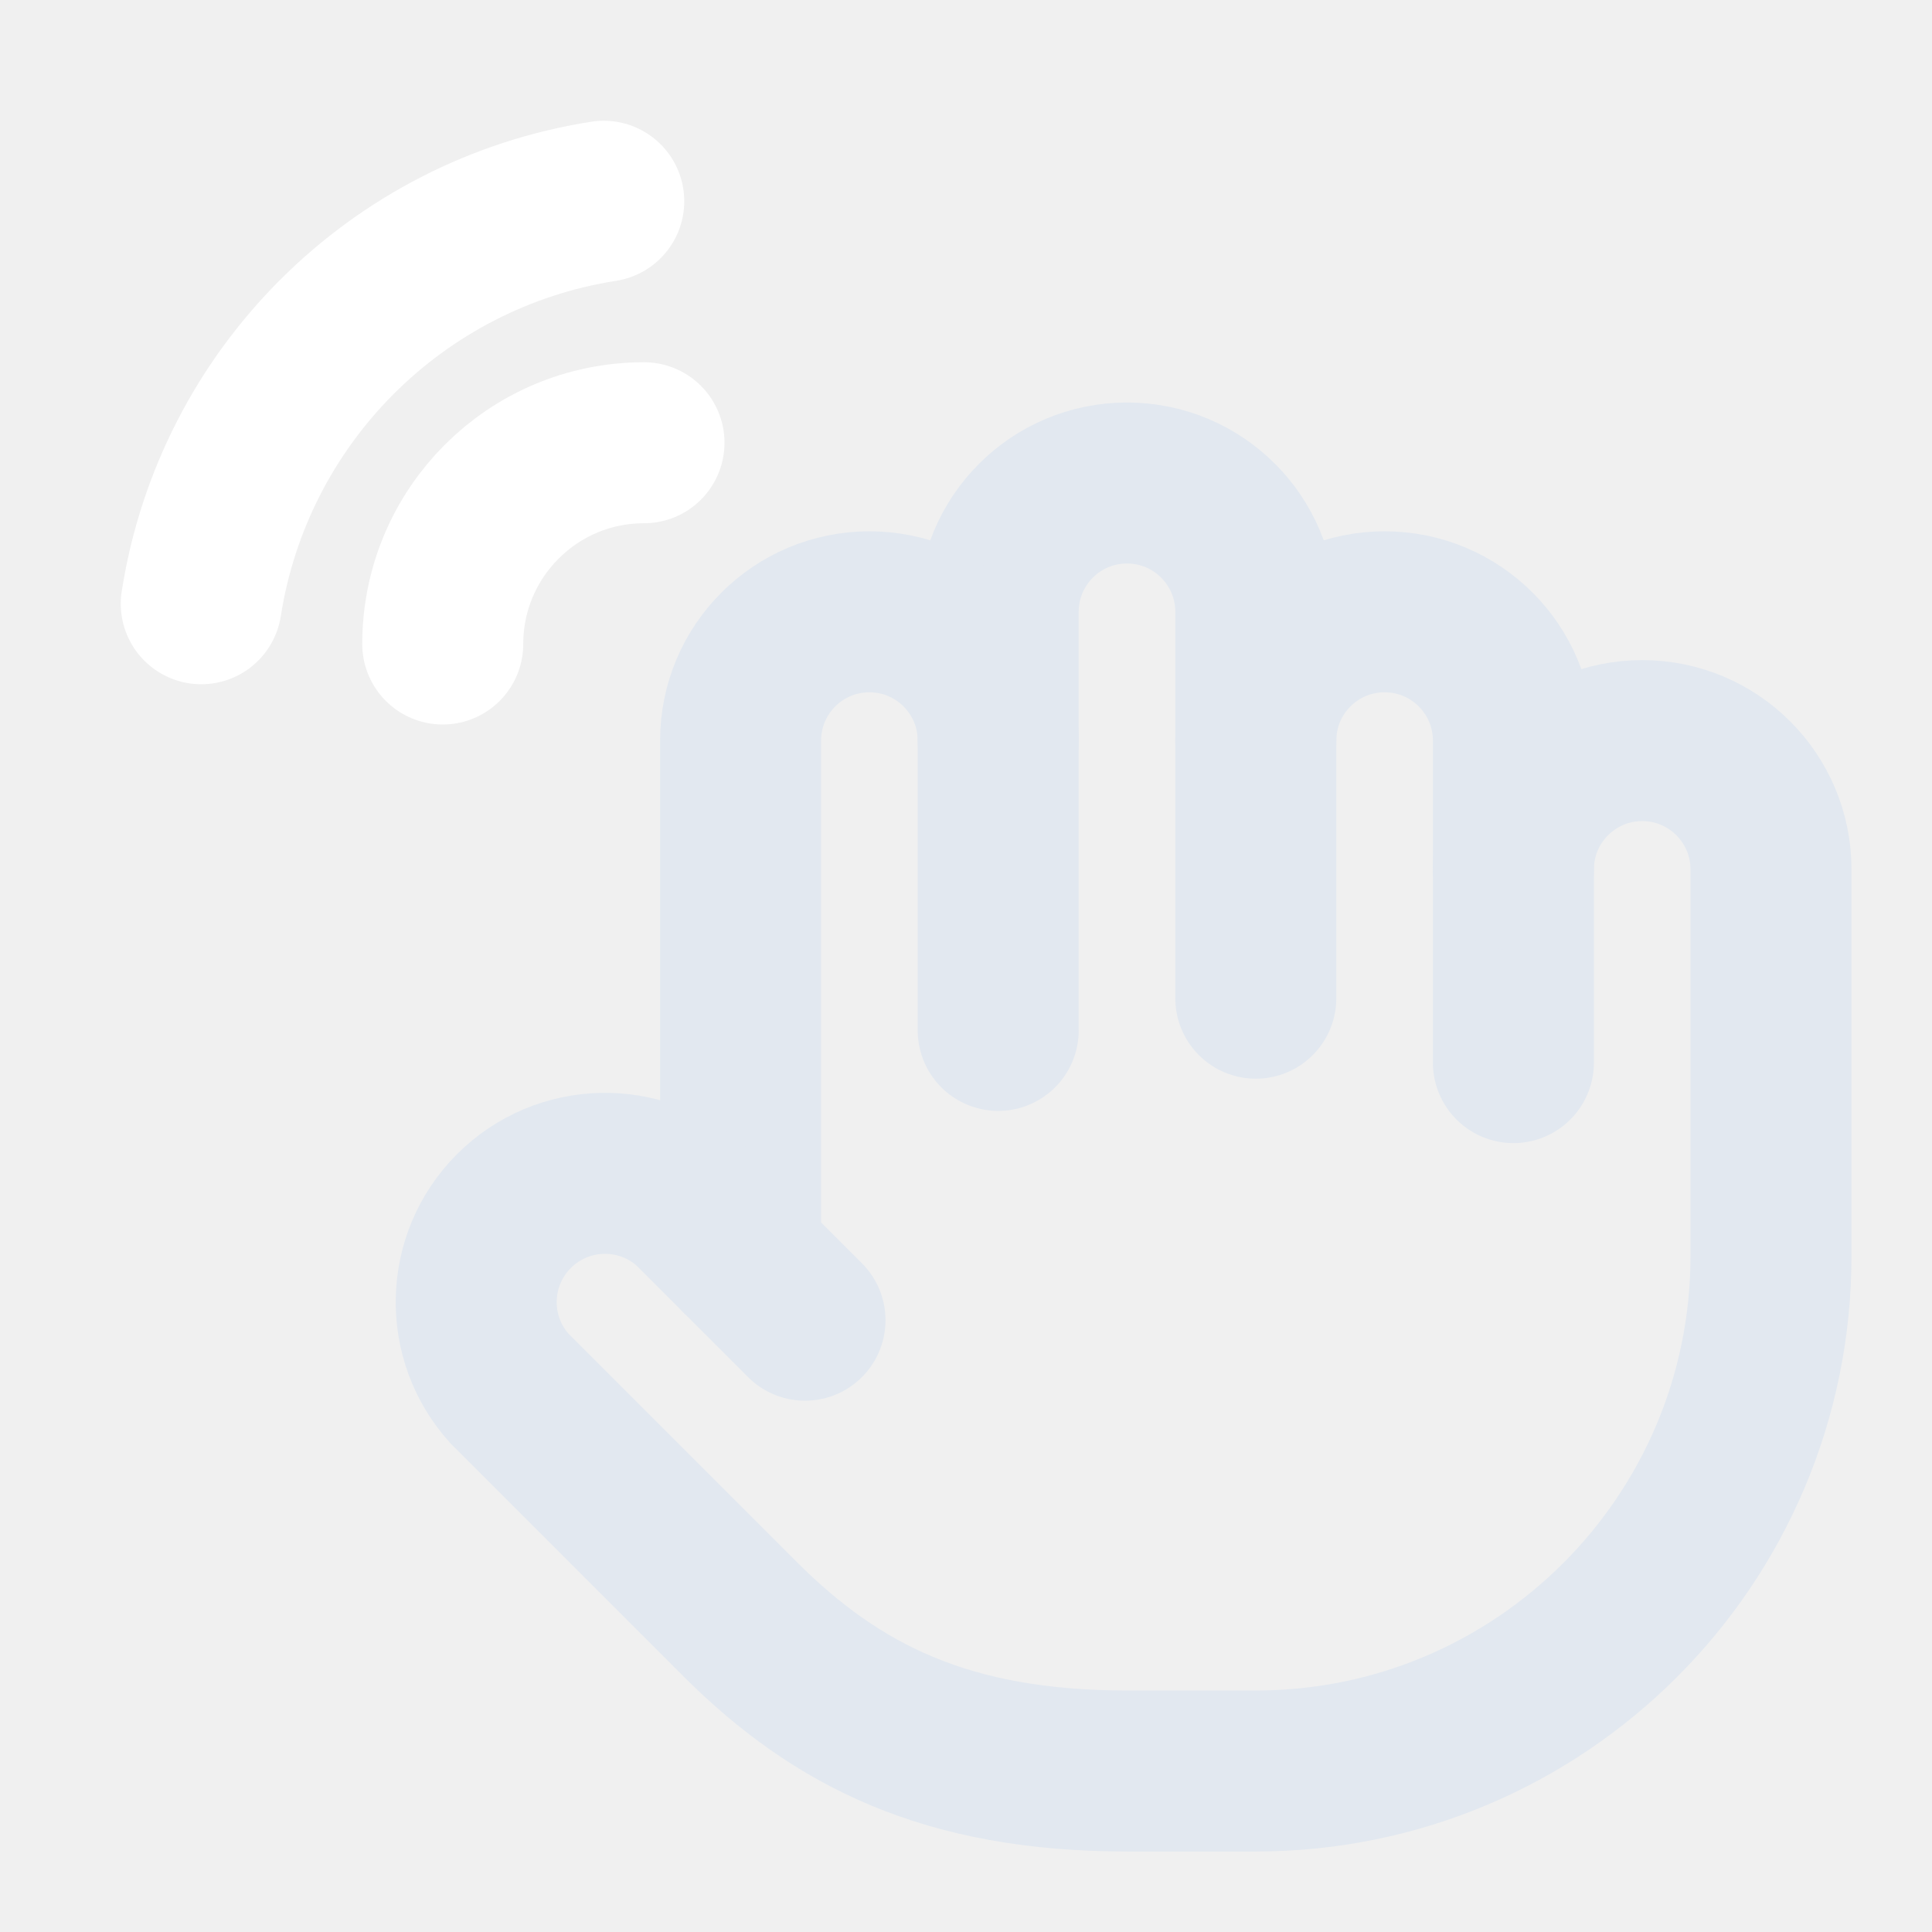
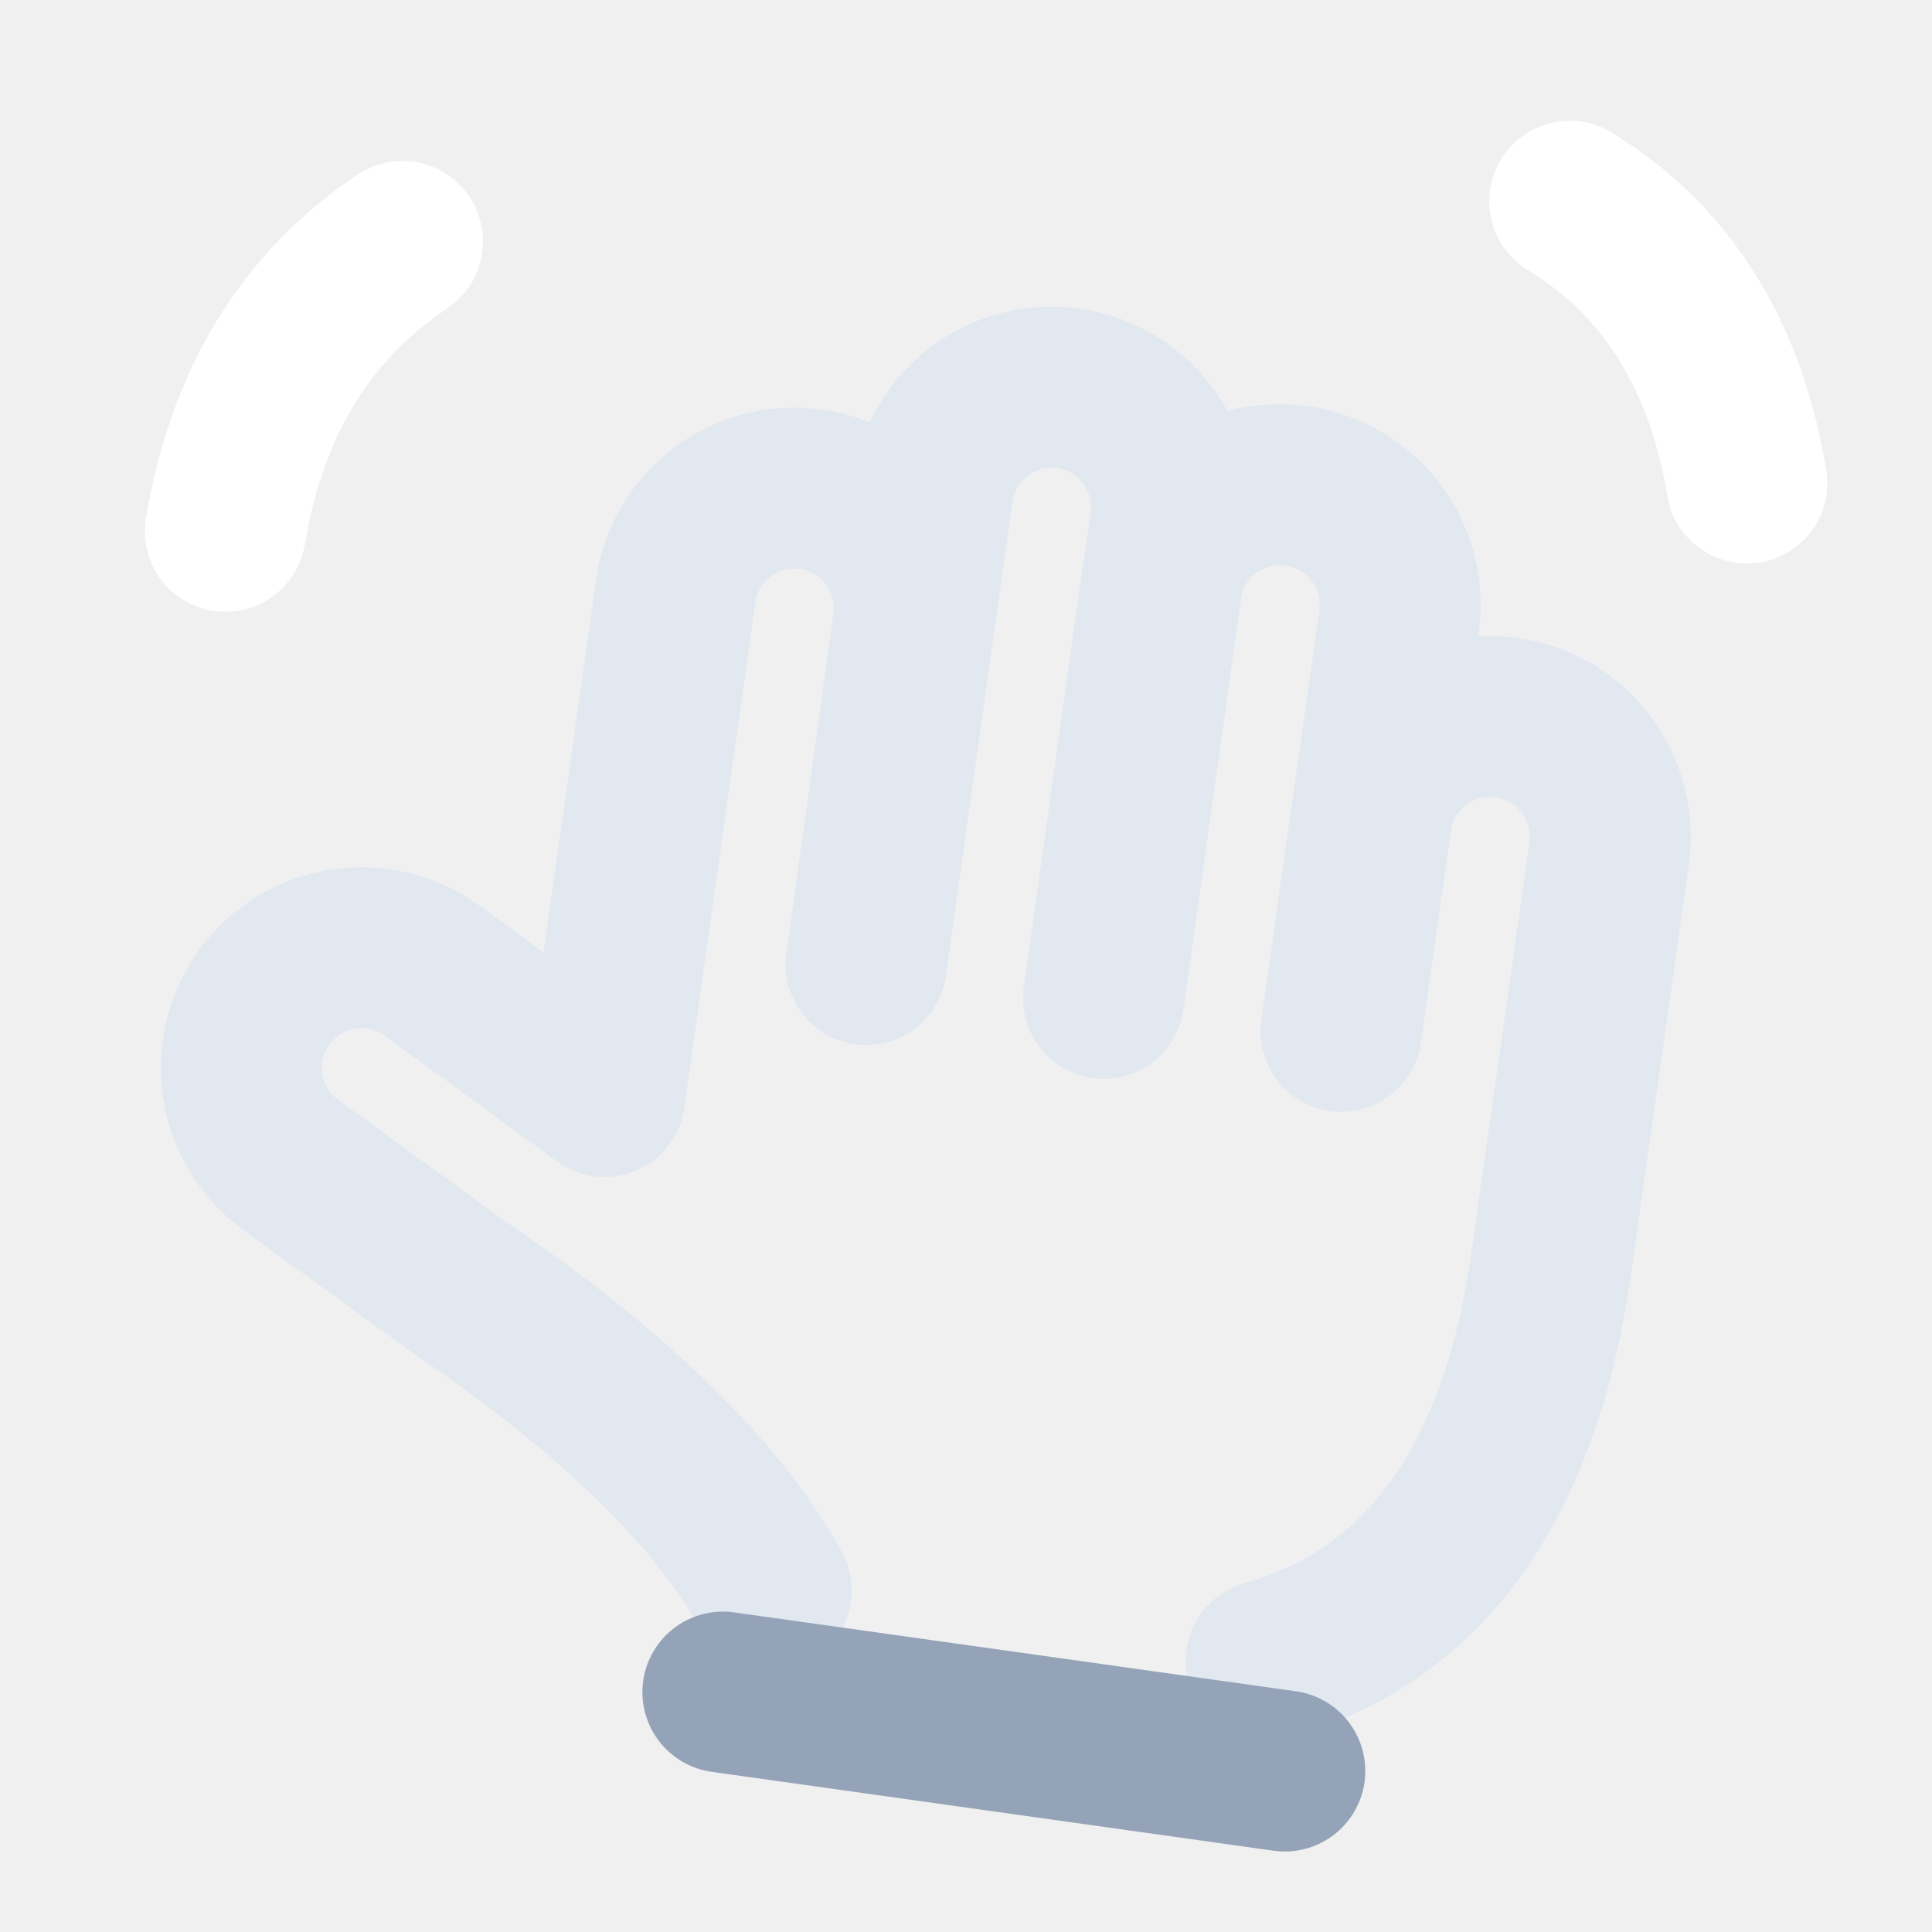
<svg xmlns="http://www.w3.org/2000/svg" viewBox="0 0 24 24" width="24" height="24">
  <style>
    .stroke-main { fill: none; stroke: #e2e8f0; stroke-width: 2; stroke-linecap: round; stroke-linejoin: round; }
    .stroke-light { fill: none; stroke: #ffffff; stroke-width: 2; stroke-linecap: round; stroke-linejoin: round; }
+     .stroke-dark { fill: none; stroke: #94a3b8; stroke-width: 2; stroke-linecap: round; stroke-linejoin: round; }
  </style>
-   <path class="stroke-main" d="M18.8 13.2V9.2a1.6 1.6 0 0 0 -1.6 -1.6a1.6 1.6 0 0 0 -1.6 1.6" />
-   <path class="stroke-main" d="M15.6 12.4V7.6a1.6 1.6 0 0 0 -1.6 -1.6a1.6 1.6 0 0 0 -1.6 1.6v1.6" />
-   <path class="stroke-main" d="M12.4 12.8V9.2a1.6 1.6 0 0 0 -1.6 -1.6a1.6 1.6 0 0 0 -1.6 1.6v6.4" />
-   <path class="stroke-main" d="M18.8 10.8a1.6 1.6 0 1 1 3.2 0v4.8a6.4 6.4 0 0 1 -6.4 6.4h-1.6c-2.24 0 -3.6 -0.69 -4.79 -1.87l-2.88 -2.88a1.6 1.6 0 0 1 2.26 -2.26L10 16.4" />
-   <path class="stroke-light" d="M2.5 7.5a6 6 0 0 1 5-5" />
-   <path class="stroke-light" d="M5.5 8a2.5 2.5 0 0 1 2.5-2.5" />
+   <path class="stroke-main" d="M7.51 13.62L8.4 7.3A1.49 1.49 0 0 1 11.35 7.71L10.76 11.98" />
+   <path class="stroke-main" d="M10.76 11.98L11.59 6.07A1.49 1.49 0 0 1 14.54 6.49L13.71 12.4" />
+   <path class="stroke-main" d="M13.71 12.4L14.42 7.31A1.49 1.49 0 0 1 17.38 7.72L16.66 12.81" />
+   <path class="stroke-main" d="M16.66 12.81L17.03 10.19A1.49 1.49 0 0 1 19.99 10.6L19.27 15.69" />
+   <path class="stroke-main" d="M7.51 13.62L5.37 12.06A1.49 1.49 0 0 0 3.61 14.47L5.76 16.03Q8.58 17.95 9.58 19.76" />
+   <path class="stroke-main" d="M19.27 15.69Q18.69 19.79 15.73 20.63" />
+   <path class="stroke-dark" d="M8.98 21.02L15.96 22" />
+   <path class="stroke-light" d="M5 3Q3.2 4.2 2.8 6.6" />
+   <path class="stroke-light" d="M19.5 2.5Q21.3 3.6 21.7 6" />
</svg>
